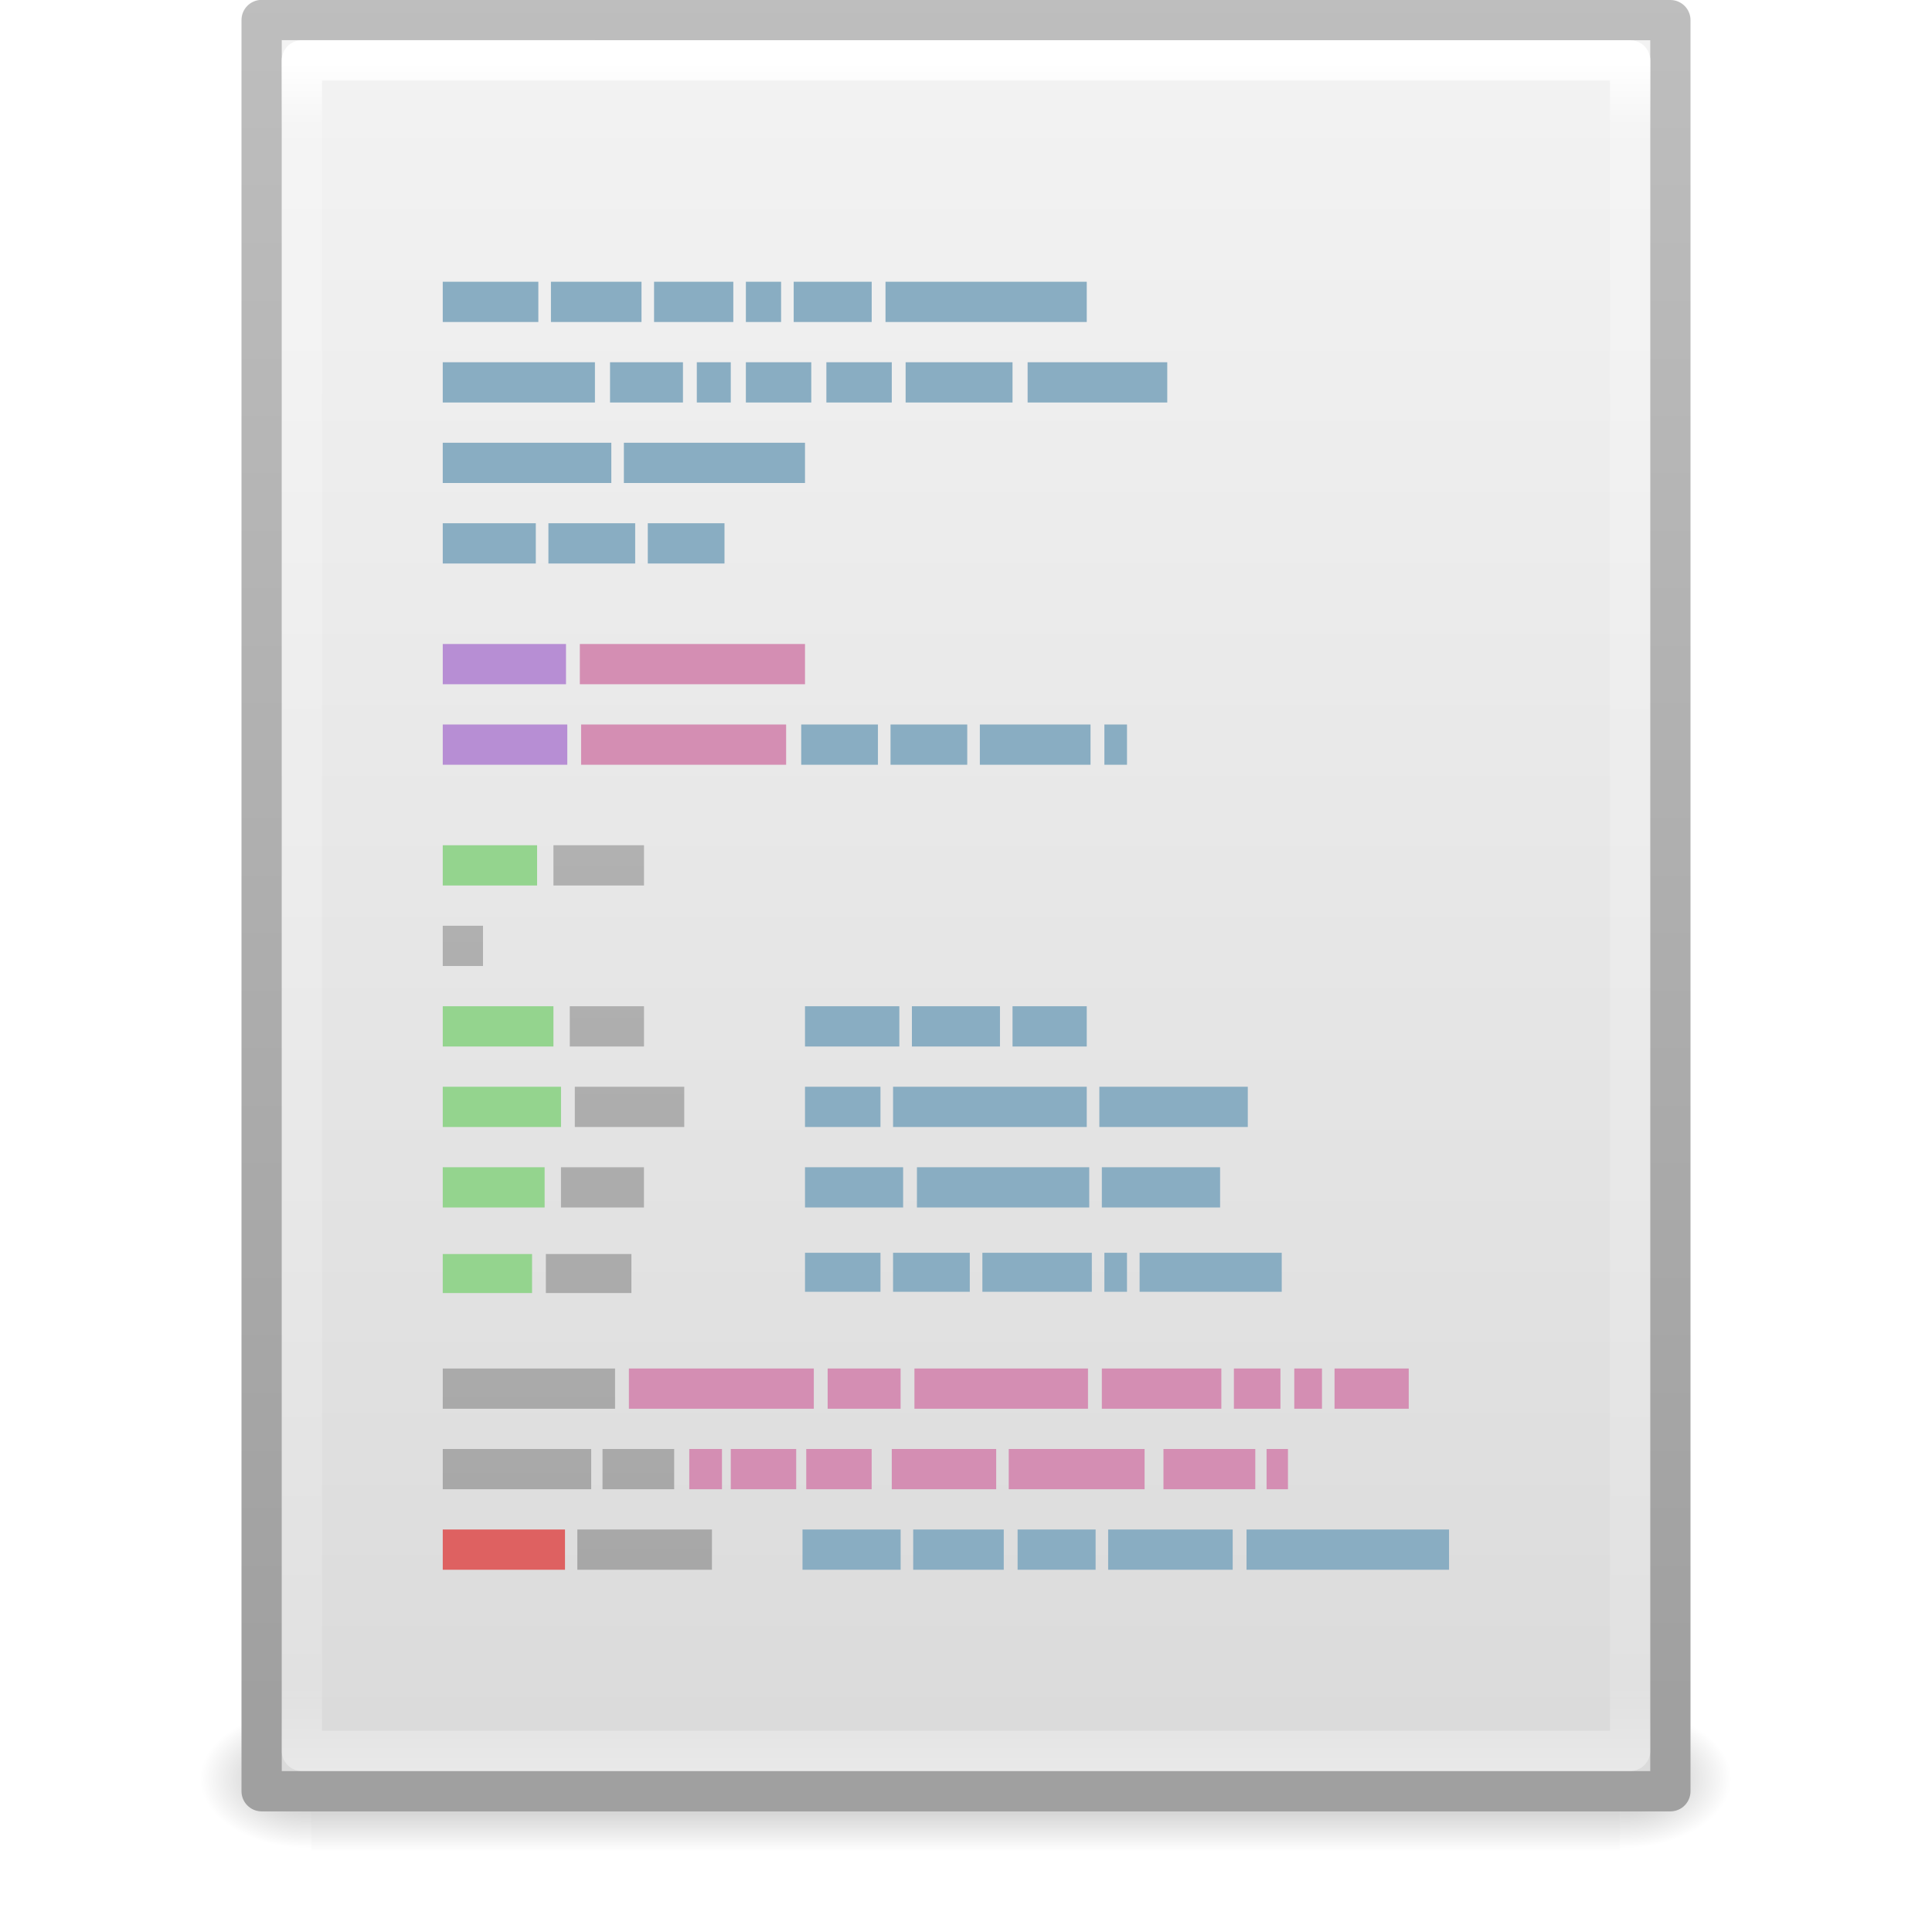
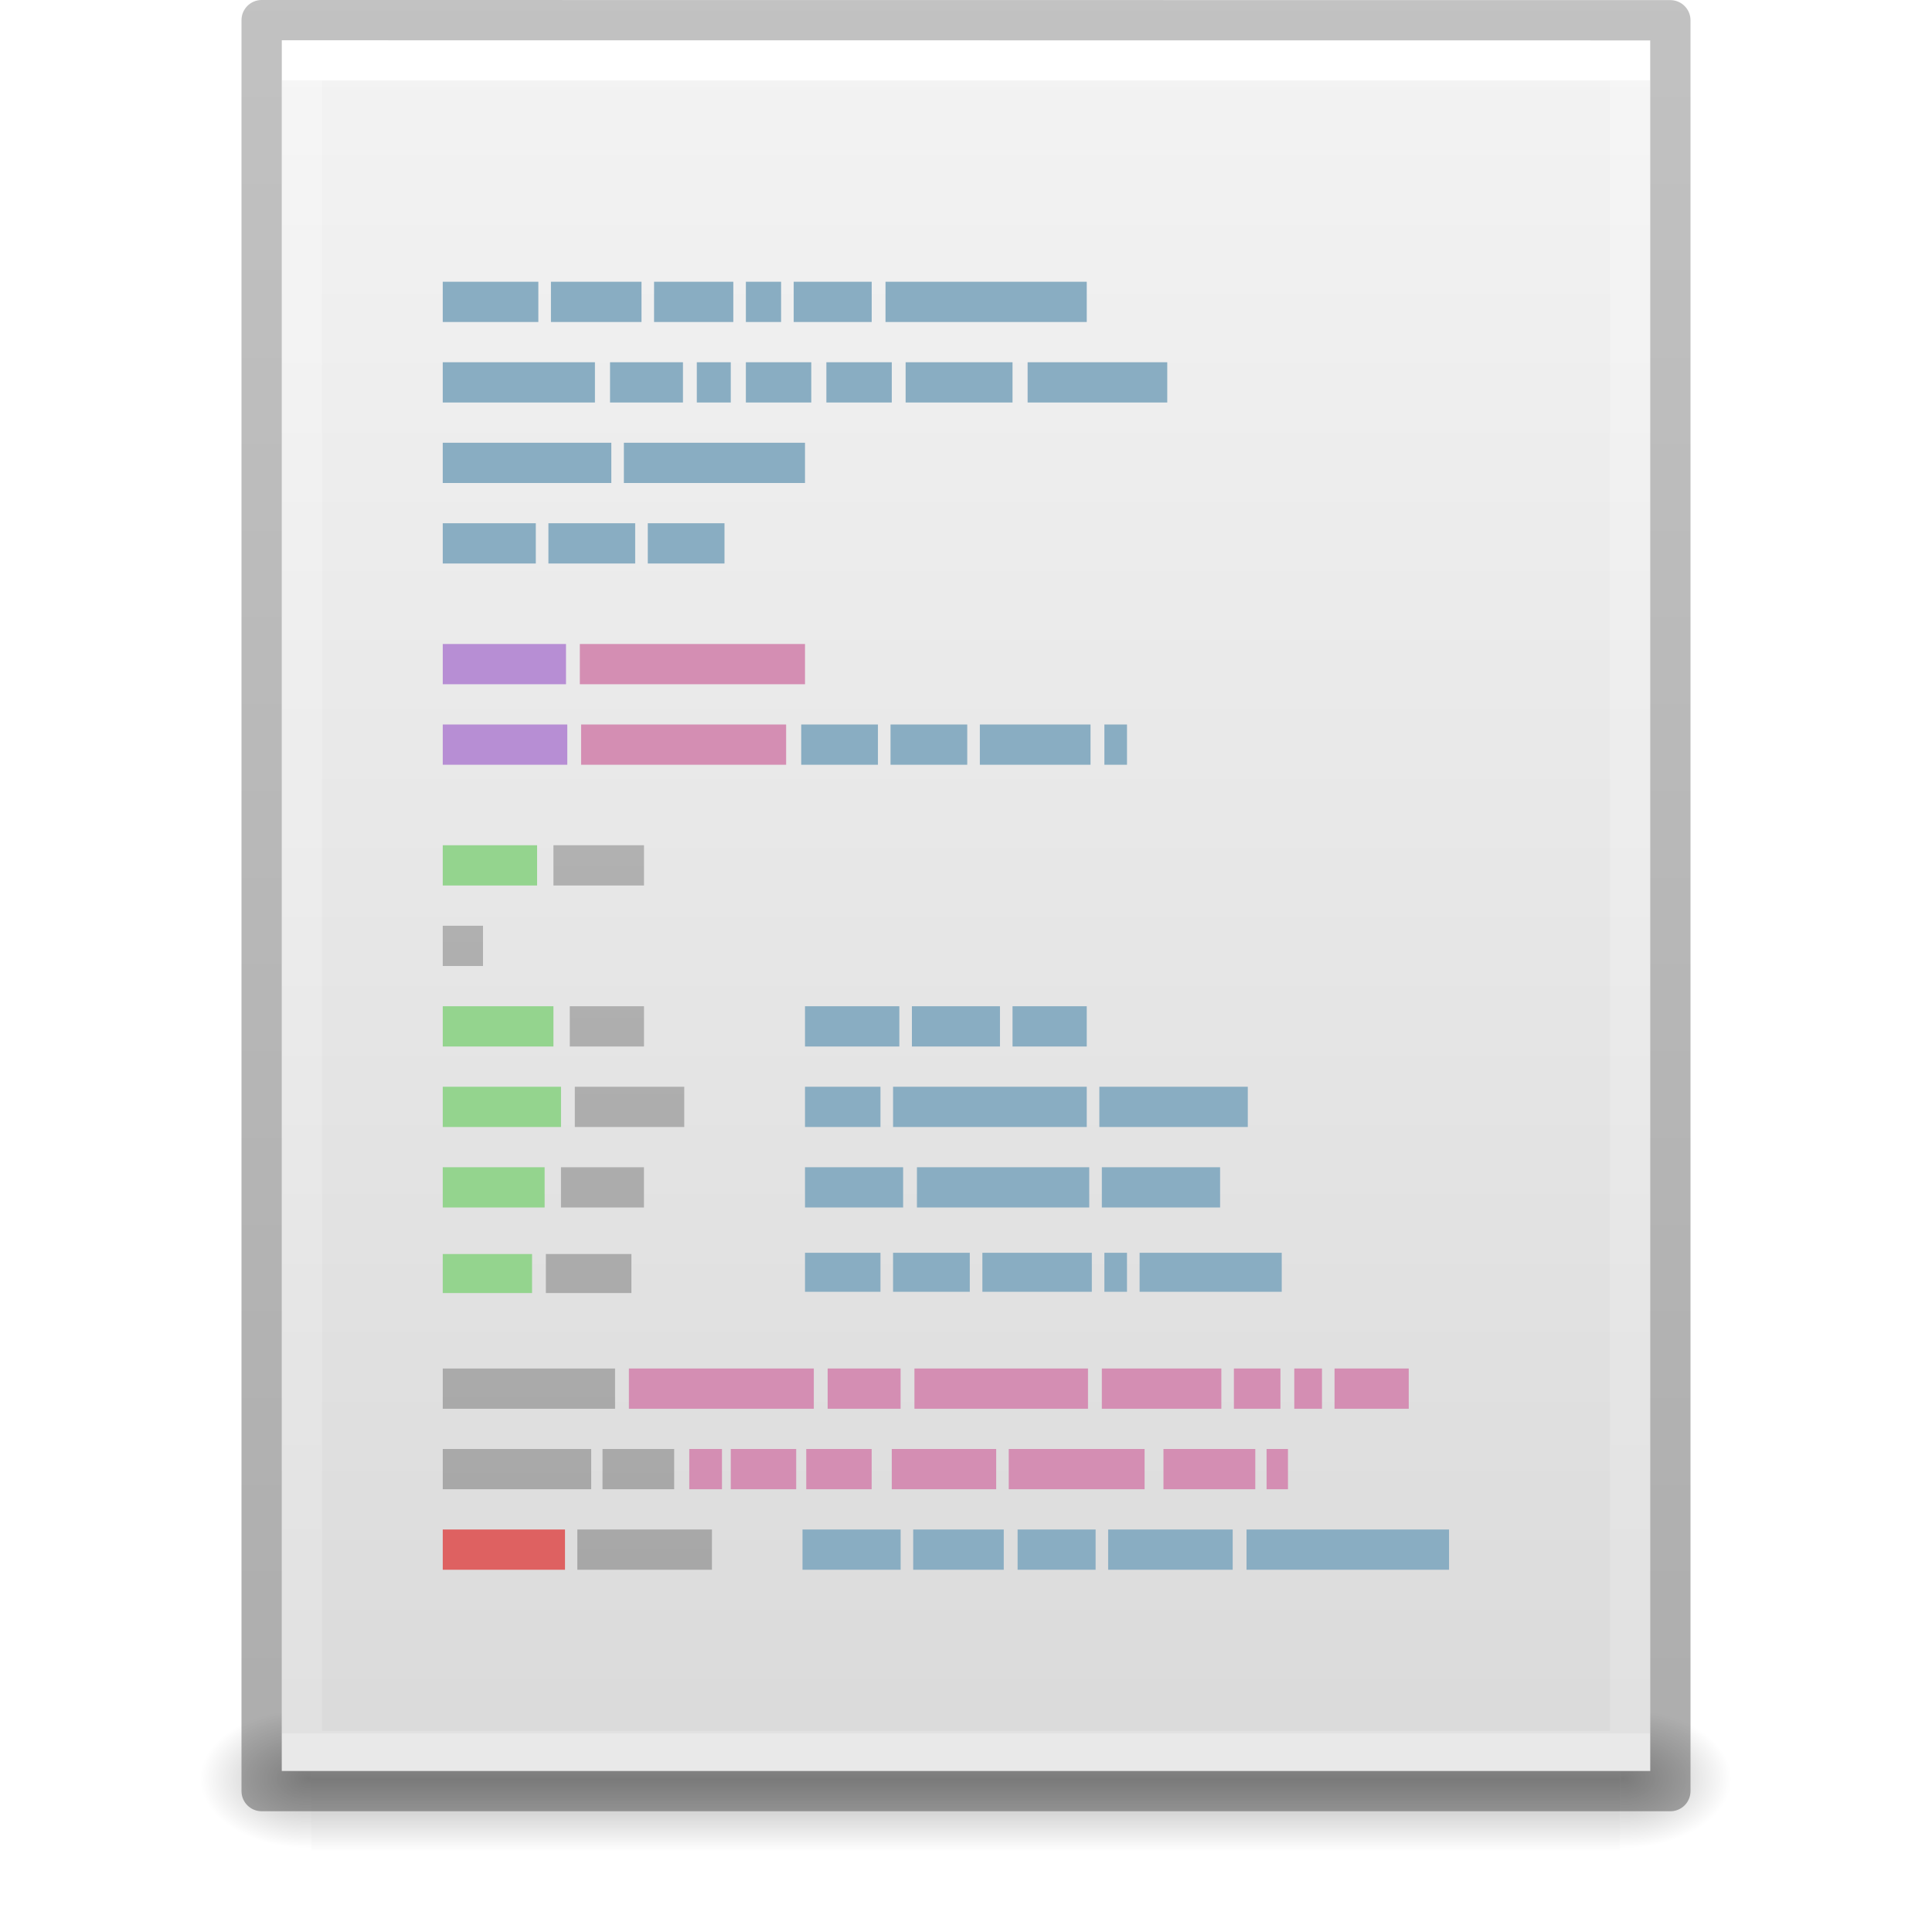
- <svg xmlns="http://www.w3.org/2000/svg" xmlns:xlink="http://www.w3.org/1999/xlink" version="1.1" width="48" height="48" id="svg4112">
-   <defs id="defs4114">
-     <linearGradient x1="24" y1="5.564" x2="24" y2="43" id="linearGradient3988" xlink:href="#linearGradient3977" gradientUnits="userSpaceOnUse" gradientTransform="matrix(0.8918919,0,0,1.135135,2.5946,-4.743232)" />
-     <linearGradient id="linearGradient3977">
-       <stop id="stop3979" style="stop-color:#ffffff;stop-opacity:1" offset="0" />
-       <stop id="stop3981" style="stop-color:#ffffff;stop-opacity:0.235" offset="0.036" />
-       <stop id="stop3983" style="stop-color:#ffffff;stop-opacity:0.157" offset="0.951" />
-       <stop id="stop3985" style="stop-color:#ffffff;stop-opacity:0.392" offset="1" />
+ <svg xmlns="http://www.w3.org/2000/svg" xmlns:xlink="http://www.w3.org/1999/xlink" version="1.1" width="48" height="48" id="svg3901">
+   <defs id="defs3903">
+     <linearGradient id="linearGradient3403">
+       <stop offset="0" style="stop-color:#ffffff;stop-opacity:1" id="stop3405" />
+       <stop offset="0" style="stop-color:#ffffff;stop-opacity:0.235" id="stop3407" />
+       <stop offset="1" style="stop-color:#ffffff;stop-opacity:0.157" id="stop3409" />
+       <stop offset="1" style="stop-color:#ffffff;stop-opacity:0.392" id="stop3411" />
    </linearGradient>
-     <linearGradient x1="25.132" y1="0.985" x2="25.132" y2="47.013" id="linearGradient3322" xlink:href="#linearGradient3600" gradientUnits="userSpaceOnUse" gradientTransform="matrix(1,0,0,0.9561695,-9.9999999e-8,-1.914922)" />
    <linearGradient id="linearGradient3600">
      <stop id="stop3602" style="stop-color:#f4f4f4;stop-opacity:1" offset="0" />
      <stop id="stop3604" style="stop-color:#dbdbdb;stop-opacity:1" offset="1" />
    </linearGradient>
-     <linearGradient x1="-51.786" y1="50.786" x2="-51.786" y2="2.906" id="linearGradient3324" xlink:href="#linearGradient3104" gradientUnits="userSpaceOnUse" gradientTransform="matrix(0.8074968,0,0,0.8948322,59.41023,-2.980553)" />
-     <linearGradient id="linearGradient3104">
-       <stop id="stop3106" style="stop-color:#a0a0a0;stop-opacity:1" offset="0" />
-       <stop id="stop3108" style="stop-color:#bebebe;stop-opacity:1" offset="1" />
-     </linearGradient>
-     <radialGradient cx="605.714" cy="486.648" r="117.143" fx="605.714" fy="486.648" id="radialGradient3327" xlink:href="#linearGradient5060" gradientUnits="userSpaceOnUse" gradientTransform="matrix(0.02303995,0,0,0.01470022,26.36088,37.04018)" />
    <linearGradient id="linearGradient5060">
      <stop id="stop5062" style="stop-color:#000000;stop-opacity:1" offset="0" />
      <stop id="stop5064" style="stop-color:#000000;stop-opacity:0" offset="1" />
    </linearGradient>
-     <radialGradient cx="605.714" cy="486.648" r="117.143" fx="605.714" fy="486.648" id="radialGradient3330" xlink:href="#linearGradient5060" gradientUnits="userSpaceOnUse" gradientTransform="matrix(-0.02303994,0,0,0.01470022,21.62311,37.04018)" />
    <linearGradient id="linearGradient5048">
      <stop id="stop5050" style="stop-color:#000000;stop-opacity:0" offset="0" />
      <stop id="stop5056" style="stop-color:#000000;stop-opacity:1" offset="0.5" />
      <stop id="stop5052" style="stop-color:#000000;stop-opacity:0" offset="1" />
    </linearGradient>
-     <linearGradient x1="302.857" y1="366.648" x2="302.857" y2="609.505" id="linearGradient4110" xlink:href="#linearGradient5048" gradientUnits="userSpaceOnUse" gradientTransform="matrix(0.06732488,0,0,0.01470022,-0.3411391,37.04015)" />
+     <linearGradient id="linearGradient3104-6">
+       <stop offset="0" style="stop-color:#000000;stop-opacity:0.318" id="stop3106-3" />
+       <stop offset="1" style="stop-color:#000000;stop-opacity:0.24" id="stop3108-9" />
+     </linearGradient>
+     <linearGradient xlink:href="#linearGradient3403" id="linearGradient3106" gradientUnits="userSpaceOnUse" gradientTransform="matrix(0.8918919,0,0,1.135135,2.5946,-4.743231)" x1="24" y1="5.94" x2="24" y2="42.111" />
+     <linearGradient xlink:href="#linearGradient3600" id="linearGradient3109" gradientUnits="userSpaceOnUse" gradientTransform="matrix(0.9714263,0,0,0.9343194,0.6857668,-1.357)" x1="25.132" y1="0.985" x2="25.132" y2="47.013" />
+     <radialGradient xlink:href="#linearGradient5060" id="radialGradient3112" gradientUnits="userSpaceOnUse" gradientTransform="matrix(0.02303995,0,0,0.01470022,26.36088,37.04018)" cx="605.714" cy="486.648" fx="605.714" fy="486.648" r="117.143" />
+     <radialGradient xlink:href="#linearGradient5060" id="radialGradient3115" gradientUnits="userSpaceOnUse" gradientTransform="matrix(-0.02303994,0,0,0.01470022,21.62311,37.04018)" cx="605.714" cy="486.648" fx="605.714" fy="486.648" r="117.143" />
+     <linearGradient xlink:href="#linearGradient5048" id="linearGradient3118" gradientUnits="userSpaceOnUse" gradientTransform="matrix(0.06732488,0,0,0.01470022,-0.3411391,37.04015)" x1="302.857" y1="366.648" x2="302.857" y2="609.505" />
+     <linearGradient xlink:href="#linearGradient3104-6" id="linearGradient3170" gradientUnits="userSpaceOnUse" gradientTransform="matrix(0.8074969,0,0,0.8947171,59.41023,-2.977343)" x1="-51.786" y1="50.786" x2="-51.786" y2="2.906" />
    <linearGradient x1="22.104" y1="40.124" x2="22.104" y2="10.035" id="linearGradient2580" xlink:href="#linearGradient5031" gradientUnits="userSpaceOnUse" gradientTransform="matrix(0.6655579,0,0,1.440789,4.520252,-10.84887)" />
    <linearGradient id="linearGradient5031">
      <stop id="stop5033" style="stop-color:#a3a3a3;stop-opacity:1" offset="0" />
      <stop id="stop5035" style="stop-color:#bababa;stop-opacity:1" offset="1" />
    </linearGradient>
  </defs>
-   <g id="layer1">
-     <rect width="32.508" height="3.57" x="7.738" y="42.43" id="rect2879" style="opacity:0.3;fill:url(#linearGradient4110);fill-opacity:1;fill-rule:nonzero;stroke:none;stroke-width:1;marker:none;visibility:visible;display:inline;overflow:visible" />
-     <path d="m 7.738,42.43 c 0,0 0,3.57 0,3.57 -1.187,0.007 -2.868,-0.8 -2.868,-1.785 0,-0.985 1.324,-1.785 2.868,-1.785 z" id="path2881" style="opacity:0.3;fill:url(#radialGradient3330);fill-opacity:1;fill-rule:nonzero;stroke:none;stroke-width:1;marker:none;visibility:visible;display:inline;overflow:visible" />
-     <path d="m 40.246,42.43 c 0,0 0,3.57 0,3.57 1.187,0.007 2.868,-0.8 2.868,-1.785 0,-0.985 -1.324,-1.785 -2.868,-1.785 z" id="path2883" style="opacity:0.3;fill:url(#radialGradient3327);fill-opacity:1;fill-rule:nonzero;stroke:none;stroke-width:1;marker:none;visibility:visible;display:inline;overflow:visible" />
-     <path d="M 6.5,0.497 C 14.52,0.497 41.5,0.5 41.5,0.5 l 4.2e-5,44.003 c 0,0 -23.333,0 -35,0 0,-14.669 0,-29.337 0,-44.006 z" id="path4160" style="fill:url(#linearGradient3322);fill-opacity:1;stroke:url(#linearGradient3324);stroke-width:1;stroke-linecap:butt;stroke-linejoin:round;stroke-miterlimit:4;stroke-opacity:1;stroke-dasharray:none;stroke-dashoffset:0;display:inline" />
-     <path d="m 40.5,43.5 -33,0 0,-42 33,0 z" id="rect6741-1" style="fill:none;stroke:url(#linearGradient3988);stroke-width:1;stroke-linecap:round;stroke-linejoin:round;stroke-miterlimit:4;stroke-opacity:1;stroke-dasharray:none;stroke-dashoffset:0" />
-     <path d="m 11,7 0,1 2.375,0 0,-1 L 11,7 z m 2.688,0 0,1 2.25,0 0,-1 -2.25,0 z m 2.562,0 0,1 1.969,0 0,-1 L 16.25,7 z m 2.281,0 0,1 0.875,0 0,-1 -0.875,0 z m 1.188,0 0,1 1.938,0 0,-1 -1.938,0 z M 22,7 l 0,1 5,0 0,-1 -5,0 z m -11,2 0,1 3.781,0 0,-1 L 11,9 z m 4.156,0 0,1 1.812,0 0,-1 -1.812,0 z m 2.156,0 0,1 0.844,0 0,-1 -0.844,0 z m 1.219,0 0,1 1.625,0 0,-1 -1.625,0 z m 2,0 0,1 1.625,0 0,-1 -1.625,0 z M 22.5,9 l 0,1 2.656,0 0,-1 L 22.5,9 z m 3.031,0 0,1 L 29,10 29,9 25.531,9 z M 11,11 l 0,1 4.188,0 0,-1 L 11,11 z m 4.5,0 0,1 4.5,0 0,-1 -4.5,0 z m -4.5,2 0,1 2.312,0 0,-1 L 11,13 z m 2.625,0 0,1 2.156,0 0,-1 -2.156,0 z m 2.469,0 0,1 1.906,0 0,-1 -1.906,0 z m 3.812,5 0,1 1.906,0 0,-1 -1.906,0 z m 2.219,0 0,1 1.906,0 0,-1 -1.906,0 z m 2.219,0 0,1 2.75,0 0,-1 -2.75,0 z m 3.094,0 0,1 0.562,0 0,-1 -0.562,0 z M 20,25 l 0,1 2.344,0 0,-1 L 20,25 z m 2.656,0 0,1 2.188,0 0,-1 -2.188,0 z m 2.5,0 0,1 L 27,26 27,25 25.156,25 z M 20,27 l 0,1 1.875,0 0,-1 L 20,27 z m 2.188,0 0,1 4.812,0 0,-1 -4.812,0 z m 5.125,0 0,1 3.688,0 0,-1 -3.688,0 z M 20,29 l 0,1 2.438,0 0,-1 L 20,29 z m 2.781,0 0,1 4.281,0 0,-1 -4.281,0 z m 4.594,0 0,1 2.938,0 0,-1 -2.938,0 z M 20,31.125 l 0,0.969 1.875,0 0,-0.969 -1.875,0 z m 2.188,0 0,0.969 1.906,0 0,-0.969 -1.906,0 z m 2.219,0 0,0.969 2.719,0 0,-0.969 -2.719,0 z m 3.031,0 0,0.969 0.562,0 0,-0.969 -0.562,0 z m 0.875,0 0,0.969 3.531,0 0,-0.969 -3.531,0 z m -8.375,6.875 0,1 2.438,0 0,-1 -2.438,0 z m 2.75,0 0,1 2.25,0 0,-1 -2.25,0 z m 2.594,0 0,1 1.938,0 0,-1 -1.938,0 z m 2.25,0 0,1 3.094,0 0,-1 -3.094,0 z m 3.438,0 0,1 5.031,0 0,-1 -5.031,0 z" id="path4149" style="fill:#89adc2;fill-opacity:1;stroke:none;display:inline" />
-     <path d="m 11,16 0,1 3.062,0 0,-1 L 11,16 z m 0,2 0,1 3.094,0 0,-1 L 11,18 z" id="path4063" style="fill:#b78ed4;fill-opacity:1;stroke:none;display:inline" />
-     <path d="m 14.406,16 0,1 5.594,0 0,-1 -5.594,0 z m 0.031,2 0,1 5.094,0 0,-1 -5.094,0 z m 1.188,16 0,1 4.594,0 0,-1 -4.594,0 z m 4.938,0 0,1 1.812,0 0,-1 -1.812,0 z m 2.156,0 0,1 4.312,0 0,-1 -4.312,0 z m 4.656,0 0,1 2.969,0 0,-1 -2.969,0 z m 3.281,0 0,1 1.156,0 0,-1 -1.156,0 z m 1.5,0 0,1 0.688,0 0,-1 -0.688,0 z m 1,0 0,1 1.844,0 0,-1 -1.844,0 z m -16.031,2 0,1 0.812,0 0,-1 -0.812,0 z m 1.031,0 0,1 1.625,0 0,-1 -1.625,0 z m 1.875,0 0,1 1.625,0 0,-1 -1.625,0 z m 2.125,0 0,1 2.594,0 0,-1 -2.594,0 z m 2.906,0 0,1 3.375,0 0,-1 -3.375,0 z m 3.844,0 0,1 2.281,0 0,-1 -2.281,0 z m 2.562,0 0,1 0.531,0 0,-1 -0.531,0 z" id="path4061" style="fill:#d48eb3;fill-opacity:1;stroke:none;display:inline" />
-     <path d="m 11,38 3.037,0 0,1 L 11,39 11,38 z" id="path4009" style="fill:#de6161;fill-opacity:1;stroke:none;display:inline" />
-     <path d="m 13.75,21 0,1 2.25,0 0,-1 -2.25,0 z m -2.75,2 0,1 1,0 0,-1 -1,0 z m 3.156,2 0,1 1.844,0 0,-1 -1.844,0 z m 0.125,2 0,1 2.719,0 0,-1 -2.719,0 z m -0.344,2 0,1 2.062,0 0,-1 -2.062,0 z m -0.375,2.156 0,0.969 2.125,0 0,-0.969 -2.125,0 z M 11,34 l 0,1 4.281,0 0,-1 L 11,34 z m 0,2 0,1 3.688,0 0,-1 L 11,36 z m 3.969,0 0,1 1.781,0 0,-1 -1.781,0 z m -0.625,2 0,1 3.344,0 0,-1 -3.344,0 z" id="path4007" style="fill:url(#linearGradient2580);fill-opacity:1;stroke:none;display:inline" />
-     <path d="m 11,21 0,1 2.344,0 0,-1 L 11,21 z m 0,4 0,1 2.75,0 0,-1 -2.75,0 z m 0,2 0,1 2.938,0 0,-1 L 11,27 z m 0,2 0,1 2.531,0 0,-1 L 11,29 z m 0,2.156 0,0.969 2.219,0 0,-0.969 -2.219,0 z" id="path5302" style="fill:#94d48e;fill-opacity:1;stroke:none;display:inline" />
-   </g>
+   <rect style="opacity:0.3;fill:url(#linearGradient3118);fill-opacity:1;fill-rule:nonzero;stroke:none;stroke-width:1;marker:none;visibility:visible;display:inline;overflow:visible" id="rect2879" y="42.43" x="7.738" height="3.57" width="32.508" />
+   <path style="opacity:0.3;fill:url(#radialGradient3115);fill-opacity:1;fill-rule:nonzero;stroke:none;stroke-width:1;marker:none;visibility:visible;display:inline;overflow:visible" id="path2881" d="m 7.738,42.43 c 0,0 0,3.57 0,3.57 -1.187,0.007 -2.868,-0.8 -2.868,-1.785 0,-0.985 1.324,-1.785 2.868,-1.785 z" />
+   <path style="opacity:0.3;fill:url(#radialGradient3112);fill-opacity:1;fill-rule:nonzero;stroke:none;stroke-width:1;marker:none;visibility:visible;display:inline;overflow:visible" id="path2883" d="m 40.246,42.43 c 0,0 0,3.57 0,3.57 1.187,0.007 2.868,-0.8 2.868,-1.785 0,-0.985 -1.324,-1.785 -2.868,-1.785 z" />
+   <path style="fill:url(#linearGradient3109);fill-opacity:1;stroke:none;display:inline" id="path4160" d="m 7,1 c 7.791,0 34,0.003 34,0.003 L 41,44 C 41,44 18.333,44 7,44 7,29.667 7,15.333 7,1 z" />
+   <path style="fill:none;stroke:url(#linearGradient3106);stroke-width:1;stroke-linecap:round;stroke-linejoin:miter;stroke-miterlimit:4;stroke-opacity:1;stroke-dasharray:none;stroke-dashoffset:0" id="rect6741-1" d="m 40.5,43.5 -33,0 0,-42 33,0 z" />
+   <path style="fill:none;stroke:url(#linearGradient3170);stroke-width:1;stroke-linecap:butt;stroke-linejoin:round;stroke-miterlimit:4;stroke-opacity:1;stroke-dasharray:none;stroke-dashoffset:0;display:inline" id="path4160-6-1" d="m 6.5,0.5 c 8.02,0 35,0.003 35,0.003 l 3.7e-5,43.997 c 0,0 -23.333,0 -35,0 0,-14.667 0,-29.333 0,-44 z" />
+   <path style="display:inline;fill:#89adc2;fill-opacity:1;stroke:none" id="path4149" d="m 11,7 0,1 2.375,0 0,-1 L 11,7 Z m 2.688,0 0,1 2.25,0 0,-1 -2.25,0 z m 2.562,0 0,1 1.969,0 0,-1 L 16.25,7 Z m 2.281,0 0,1 0.875,0 0,-1 -0.875,0 z m 1.188,0 0,1 1.938,0 0,-1 -1.938,0 z M 22,7 l 0,1 5,0 0,-1 -5,0 z m -11,2 0,1 3.781,0 0,-1 L 11,9 Z m 4.156,0 0,1 1.812,0 0,-1 -1.812,0 z m 2.156,0 0,1 0.844,0 0,-1 -0.844,0 z m 1.219,0 0,1 1.625,0 0,-1 -1.625,0 z m 2,0 0,1 1.625,0 0,-1 -1.625,0 z M 22.5,9 l 0,1 2.656,0 0,-1 L 22.5,9 Z m 3.031,0 0,1 L 29,10 29,9 25.531,9 Z M 11,11 l 0,1 4.188,0 0,-1 L 11,11 Z m 4.5,0 0,1 4.5,0 0,-1 -4.5,0 z m -4.5,2 0,1 2.312,0 0,-1 L 11,13 Z m 2.625,0 0,1 2.156,0 0,-1 -2.156,0 z m 2.469,0 0,1 1.906,0 0,-1 -1.906,0 z m 3.812,5 0,1 1.906,0 0,-1 -1.906,0 z m 2.219,0 0,1 1.906,0 0,-1 -1.906,0 z m 2.219,0 0,1 2.75,0 0,-1 -2.75,0 z m 3.094,0 0,1 0.562,0 0,-1 -0.562,0 z M 20,25 l 0,1 2.344,0 0,-1 L 20,25 Z m 2.656,0 0,1 2.188,0 0,-1 -2.188,0 z m 2.5,0 0,1 L 27,26 27,25 25.156,25 Z M 20,27 l 0,1 1.875,0 0,-1 L 20,27 Z m 2.188,0 0,1 4.812,0 0,-1 -4.812,0 z m 5.125,0 0,1 3.688,0 0,-1 -3.688,0 z M 20,29 l 0,1 2.438,0 0,-1 L 20,29 Z m 2.781,0 0,1 4.281,0 0,-1 -4.281,0 z m 4.594,0 0,1 2.938,0 0,-1 -2.938,0 z M 20,31.125 l 0,0.969 1.875,0 0,-0.969 -1.875,0 z m 2.188,0 0,0.969 1.906,0 0,-0.969 -1.906,0 z m 2.219,0 0,0.969 2.719,0 0,-0.969 -2.719,0 z m 3.031,0 0,0.969 0.562,0 0,-0.969 -0.562,0 z m 0.875,0 0,0.969 3.531,0 0,-0.969 -3.531,0 z m -8.375,6.875 0,1 2.438,0 0,-1 -2.438,0 z m 2.75,0 0,1 2.25,0 0,-1 -2.25,0 z m 2.594,0 0,1 1.938,0 0,-1 -1.938,0 z m 2.25,0 0,1 3.094,0 0,-1 -3.094,0 z m 3.438,0 0,1 5.031,0 0,-1 -5.031,0 z" />
+   <path style="display:inline;fill:#b78ed4;fill-opacity:1;stroke:none" id="path4063" d="m 11,16 0,1 3.062,0 0,-1 L 11,16 Z m 0,2 0,1 3.094,0 0,-1 L 11,18 Z" />
+   <path style="display:inline;fill:#d48eb3;fill-opacity:1;stroke:none" id="path4061" d="m 14.406,16 0,1 5.594,0 0,-1 -5.594,0 z m 0.031,2 0,1 5.094,0 0,-1 -5.094,0 z m 1.188,16 0,1 4.594,0 0,-1 -4.594,0 z m 4.938,0 0,1 1.812,0 0,-1 -1.812,0 z m 2.156,0 0,1 4.312,0 0,-1 -4.312,0 z m 4.656,0 0,1 2.969,0 0,-1 -2.969,0 z m 3.281,0 0,1 1.156,0 0,-1 -1.156,0 z m 1.5,0 0,1 0.688,0 0,-1 -0.688,0 z m 1,0 0,1 1.844,0 0,-1 -1.844,0 z m -16.031,2 0,1 0.812,0 0,-1 -0.812,0 z m 1.031,0 0,1 1.625,0 0,-1 -1.625,0 z m 1.875,0 0,1 1.625,0 0,-1 -1.625,0 z m 2.125,0 0,1 2.594,0 0,-1 -2.594,0 z m 2.906,0 0,1 3.375,0 0,-1 -3.375,0 z m 3.844,0 0,1 2.281,0 0,-1 -2.281,0 z m 2.562,0 0,1 0.531,0 0,-1 -0.531,0 z" />
+   <path style="display:inline;fill:#de6161;fill-opacity:1;stroke:none" id="path4009" d="m 11,38 3.037,0 0,1 L 11,39 11,38 Z" />
+   <path style="display:inline;fill:url(#linearGradient2580);fill-opacity:1;stroke:none" id="path4007" d="m 13.75,21 0,1 2.25,0 0,-1 -2.25,0 z m -2.75,2 0,1 1,0 0,-1 -1,0 z m 3.156,2 0,1 1.844,0 0,-1 -1.844,0 z m 0.125,2 0,1 2.719,0 0,-1 -2.719,0 z m -0.344,2 0,1 2.062,0 0,-1 -2.062,0 z m -0.375,2.156 0,0.969 2.125,0 0,-0.969 -2.125,0 z M 11,34 l 0,1 4.281,0 0,-1 L 11,34 Z m 0,2 0,1 3.688,0 0,-1 L 11,36 Z m 3.969,0 0,1 1.781,0 0,-1 -1.781,0 z m -0.625,2 0,1 3.344,0 0,-1 -3.344,0 z" />
+   <path style="display:inline;fill:#94d48e;fill-opacity:1;stroke:none" id="path5302" d="m 11,21 0,1 2.344,0 0,-1 L 11,21 Z m 0,4 0,1 2.75,0 0,-1 -2.75,0 z m 0,2 0,1 2.938,0 0,-1 L 11,27 Z m 0,2 0,1 2.531,0 0,-1 L 11,29 Z m 0,2.156 0,0.969 2.219,0 0,-0.969 -2.219,0 z" />
</svg>
